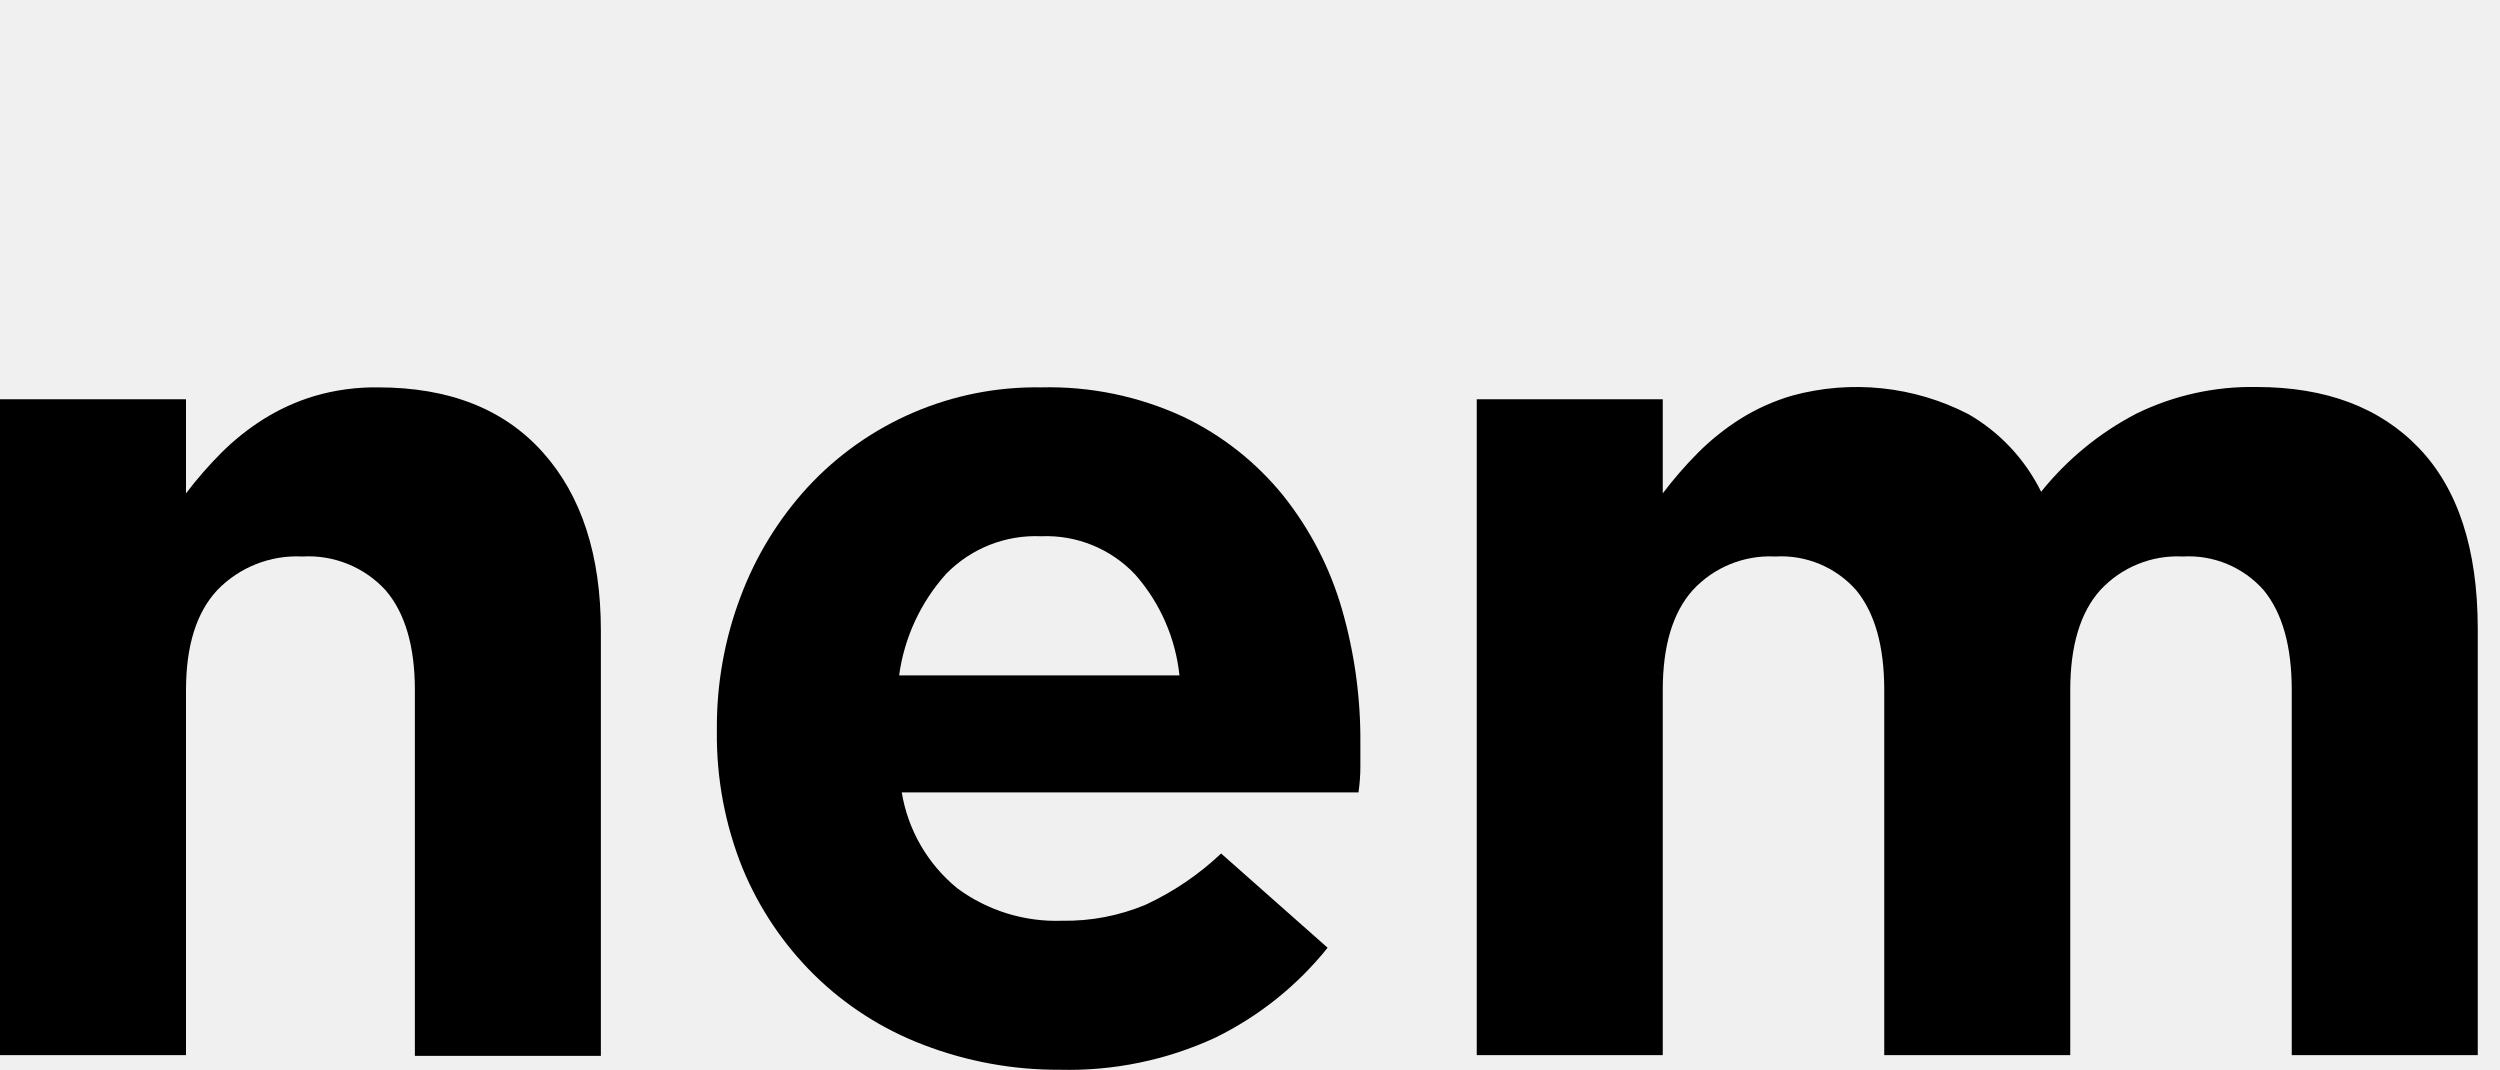
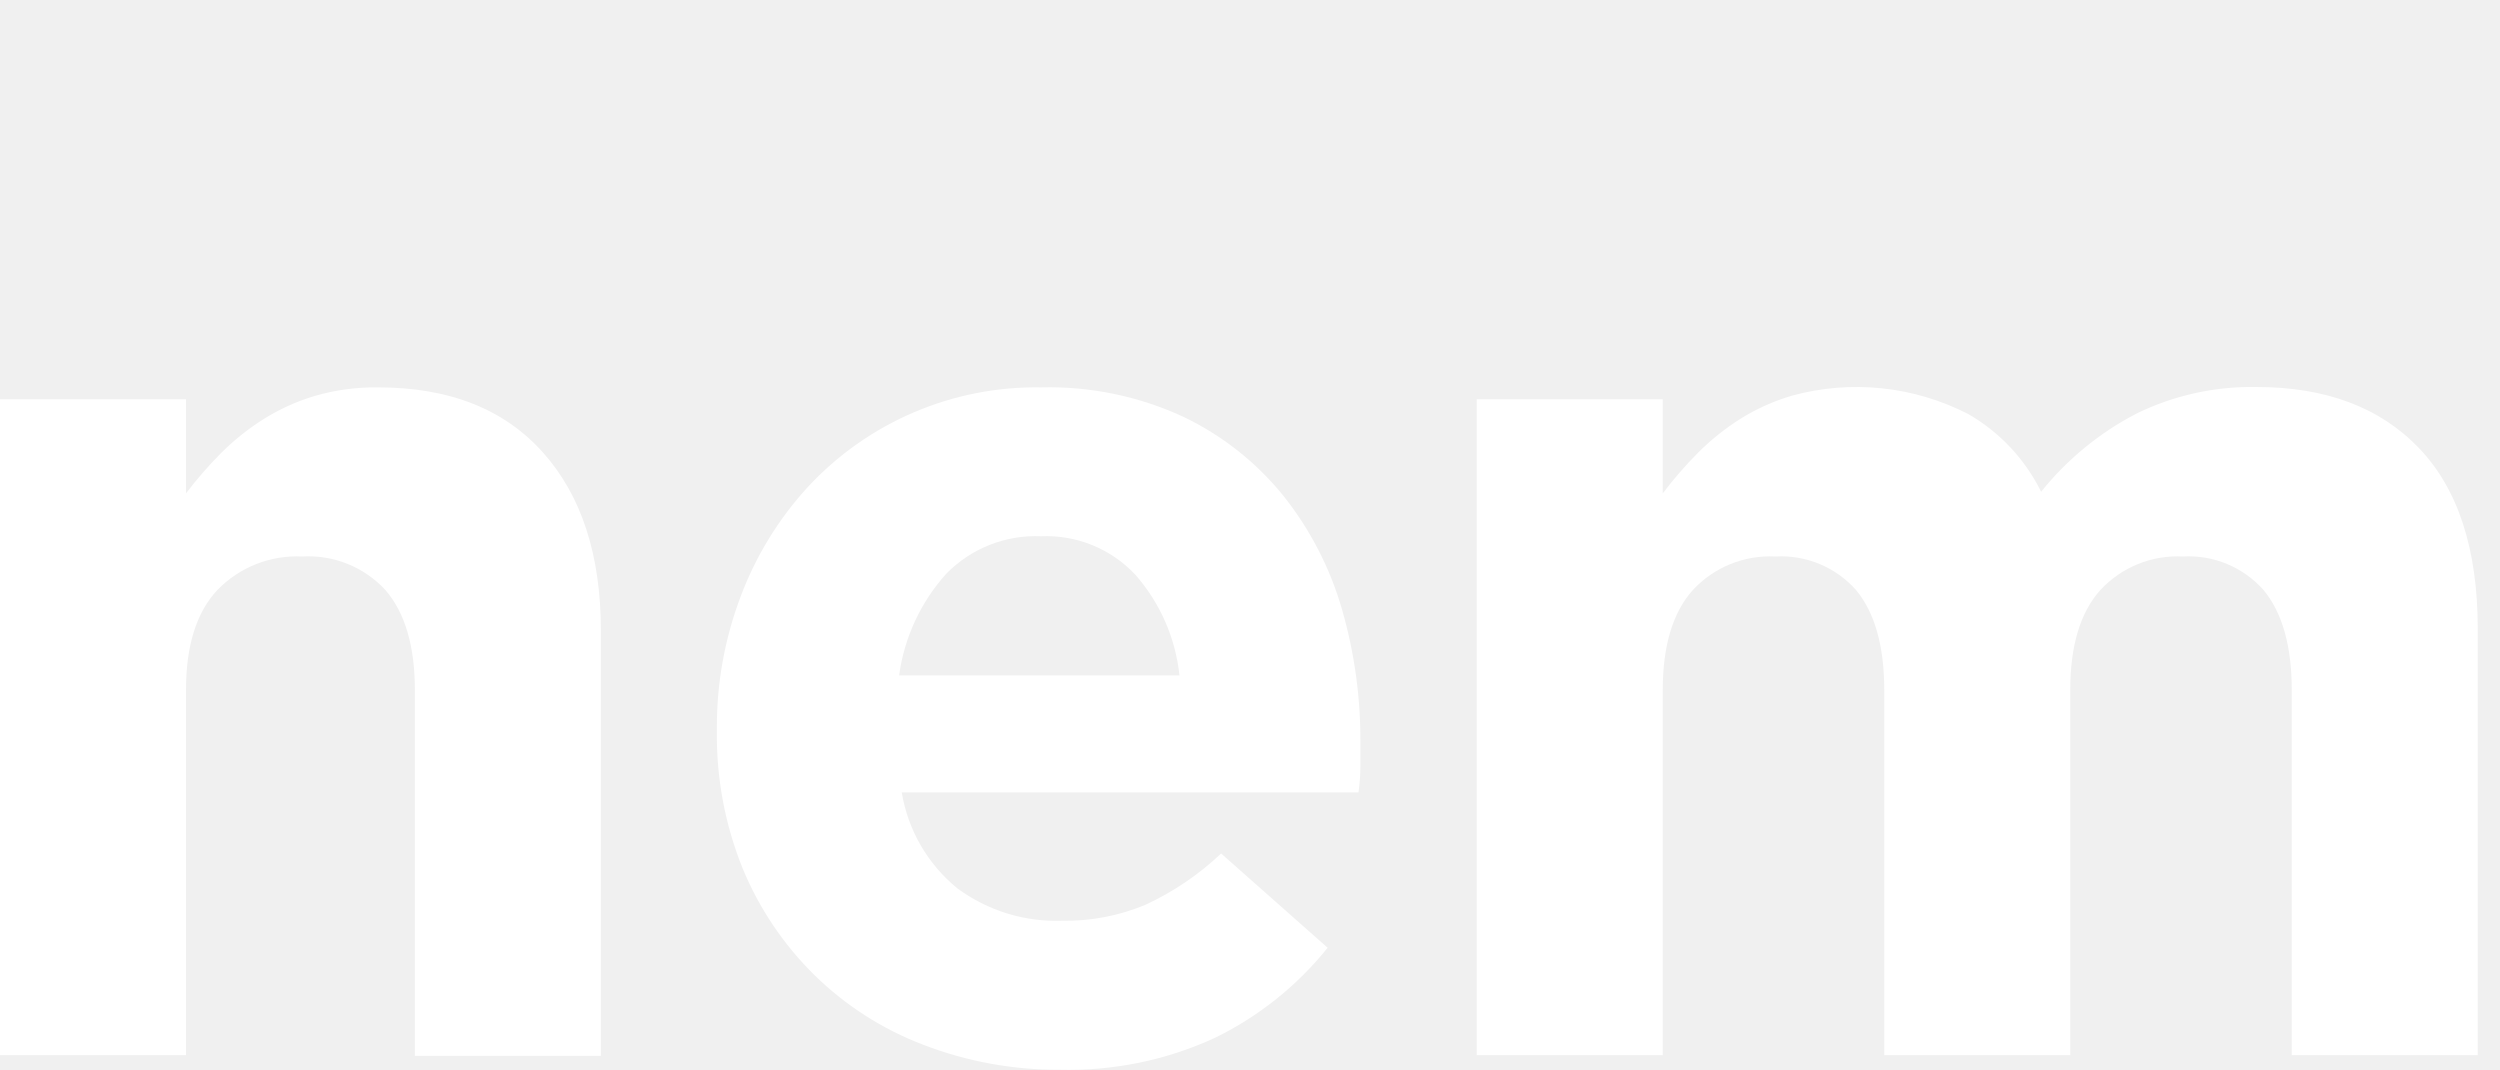
<svg xmlns="http://www.w3.org/2000/svg" id="Layer_1" data-name="Layer 1" width="200" viewBox="0 0 200 85.58">
-   <path d="M3.17,33.47H18.05V41a32,32,0,0,1,2.79-3.21,19.49,19.49,0,0,1,3.38-2.71,16.76,16.76,0,0,1,4.11-1.87,17.33,17.33,0,0,1,5.09-.69q8.52,0,13.17,5.19T51.24,52v34H36.36V56.74q0-5.27-2.35-8a8.38,8.38,0,0,0-6.66-2.69,8.84,8.84,0,0,0-6.8,2.69q-2.5,2.68-2.5,8v29.2H3.17V33.47Z" transform="translate(-3.17 -1.53)" />
-   <path d="M87.94,87.11a29.9,29.9,0,0,1-10.91-2,25.24,25.24,0,0,1-8.71-5.58A25.78,25.78,0,0,1,62.58,71a28.41,28.41,0,0,1-2.06-11V59.8a29.34,29.34,0,0,1,1.91-10.57,26.89,26.89,0,0,1,5.34-8.71,24.89,24.89,0,0,1,18.7-8,25.56,25.56,0,0,1,11.36,2.35,23.1,23.1,0,0,1,8,6.31,26.28,26.28,0,0,1,4.7,9.1A37.67,37.67,0,0,1,112,61q0,0.88,0,1.86t-0.15,2.06H75.31a12.53,12.53,0,0,0,4.45,7.68,13.33,13.33,0,0,0,8.37,2.59,16.57,16.57,0,0,0,6.66-1.27,22.64,22.64,0,0,0,6.07-4.11l8.52,7.54a26.4,26.4,0,0,1-9,7.2A27.94,27.94,0,0,1,87.94,87.11Zm9.59-31.52A14.5,14.5,0,0,0,94,47.51a9.76,9.76,0,0,0-7.54-3.08,10,10,0,0,0-7.59,3,15.23,15.23,0,0,0-3.77,8.13H97.53Z" transform="translate(-3.17 -1.53)" />
-   <path d="M121.31,33.47h14.88V41A32,32,0,0,1,139,37.76a19.49,19.49,0,0,1,3.38-2.71,16.57,16.57,0,0,1,4.16-1.87,19.54,19.54,0,0,1,14.1,1.48,14.65,14.65,0,0,1,5.82,6.21,23.91,23.91,0,0,1,7.64-6.26,21,21,0,0,1,9.59-2.12q8.32,0,13,4.89t4.7,14.39V85.94H186.51V56.74q0-5.27-2.25-8a8,8,0,0,0-6.46-2.69,8.41,8.41,0,0,0-6.61,2.69q-2.4,2.68-2.4,8v29.2H153.91V56.74q0-5.27-2.25-8a8,8,0,0,0-6.46-2.69,8.41,8.41,0,0,0-6.61,2.69q-2.4,2.68-2.4,8v29.2H121.31V33.47h0Z" transform="translate(-3.17 -1.53)" />
+   <path fill="#fff" d="M3.17,33.47H18.05V41a32,32,0,0,1,2.79-3.21,19.49,19.49,0,0,1,3.38-2.71,16.76,16.76,0,0,1,4.11-1.87,17.33,17.33,0,0,1,5.09-.69q8.52,0,13.17,5.19T51.24,52v34H36.36V56.74q0-5.27-2.35-8a8.38,8.38,0,0,0-6.66-2.69,8.84,8.84,0,0,0-6.8,2.69q-2.5,2.68-2.5,8v29.2H3.17V33.47Z" transform="translate(-3.17 -1.53)" />
+   <path fill="#fff" d="M87.94,87.11a29.9,29.9,0,0,1-10.91-2,25.24,25.24,0,0,1-8.71-5.58A25.78,25.78,0,0,1,62.58,71a28.41,28.41,0,0,1-2.06-11V59.8a29.34,29.34,0,0,1,1.91-10.57,26.89,26.89,0,0,1,5.34-8.71,24.89,24.89,0,0,1,18.7-8,25.56,25.56,0,0,1,11.36,2.35,23.1,23.1,0,0,1,8,6.31,26.28,26.28,0,0,1,4.7,9.1A37.67,37.67,0,0,1,112,61q0,0.88,0,1.86t-0.15,2.06H75.31a12.53,12.53,0,0,0,4.45,7.68,13.33,13.33,0,0,0,8.37,2.59,16.57,16.57,0,0,0,6.66-1.27,22.64,22.64,0,0,0,6.07-4.11l8.52,7.54a26.4,26.4,0,0,1-9,7.2A27.94,27.94,0,0,1,87.94,87.11Zm9.59-31.52A14.5,14.5,0,0,0,94,47.51a9.76,9.76,0,0,0-7.54-3.08,10,10,0,0,0-7.59,3,15.23,15.23,0,0,0-3.77,8.13H97.53Z" transform="translate(-3.17 -1.53)" />
+   <path fill="#fff" d="M121.31,33.47h14.88V41A32,32,0,0,1,139,37.76a19.49,19.49,0,0,1,3.38-2.71,16.57,16.57,0,0,1,4.16-1.87,19.54,19.54,0,0,1,14.1,1.48,14.65,14.65,0,0,1,5.82,6.21,23.91,23.91,0,0,1,7.64-6.26,21,21,0,0,1,9.59-2.12q8.32,0,13,4.89t4.7,14.39V85.94H186.51V56.74q0-5.27-2.25-8a8,8,0,0,0-6.46-2.69,8.41,8.41,0,0,0-6.61,2.69q-2.4,2.68-2.4,8v29.2H153.91V56.74q0-5.27-2.25-8a8,8,0,0,0-6.46-2.69,8.41,8.41,0,0,0-6.61,2.69q-2.4,2.68-2.4,8v29.2H121.31V33.47h0Z" transform="translate(-3.17 -1.53)" />
</svg>
